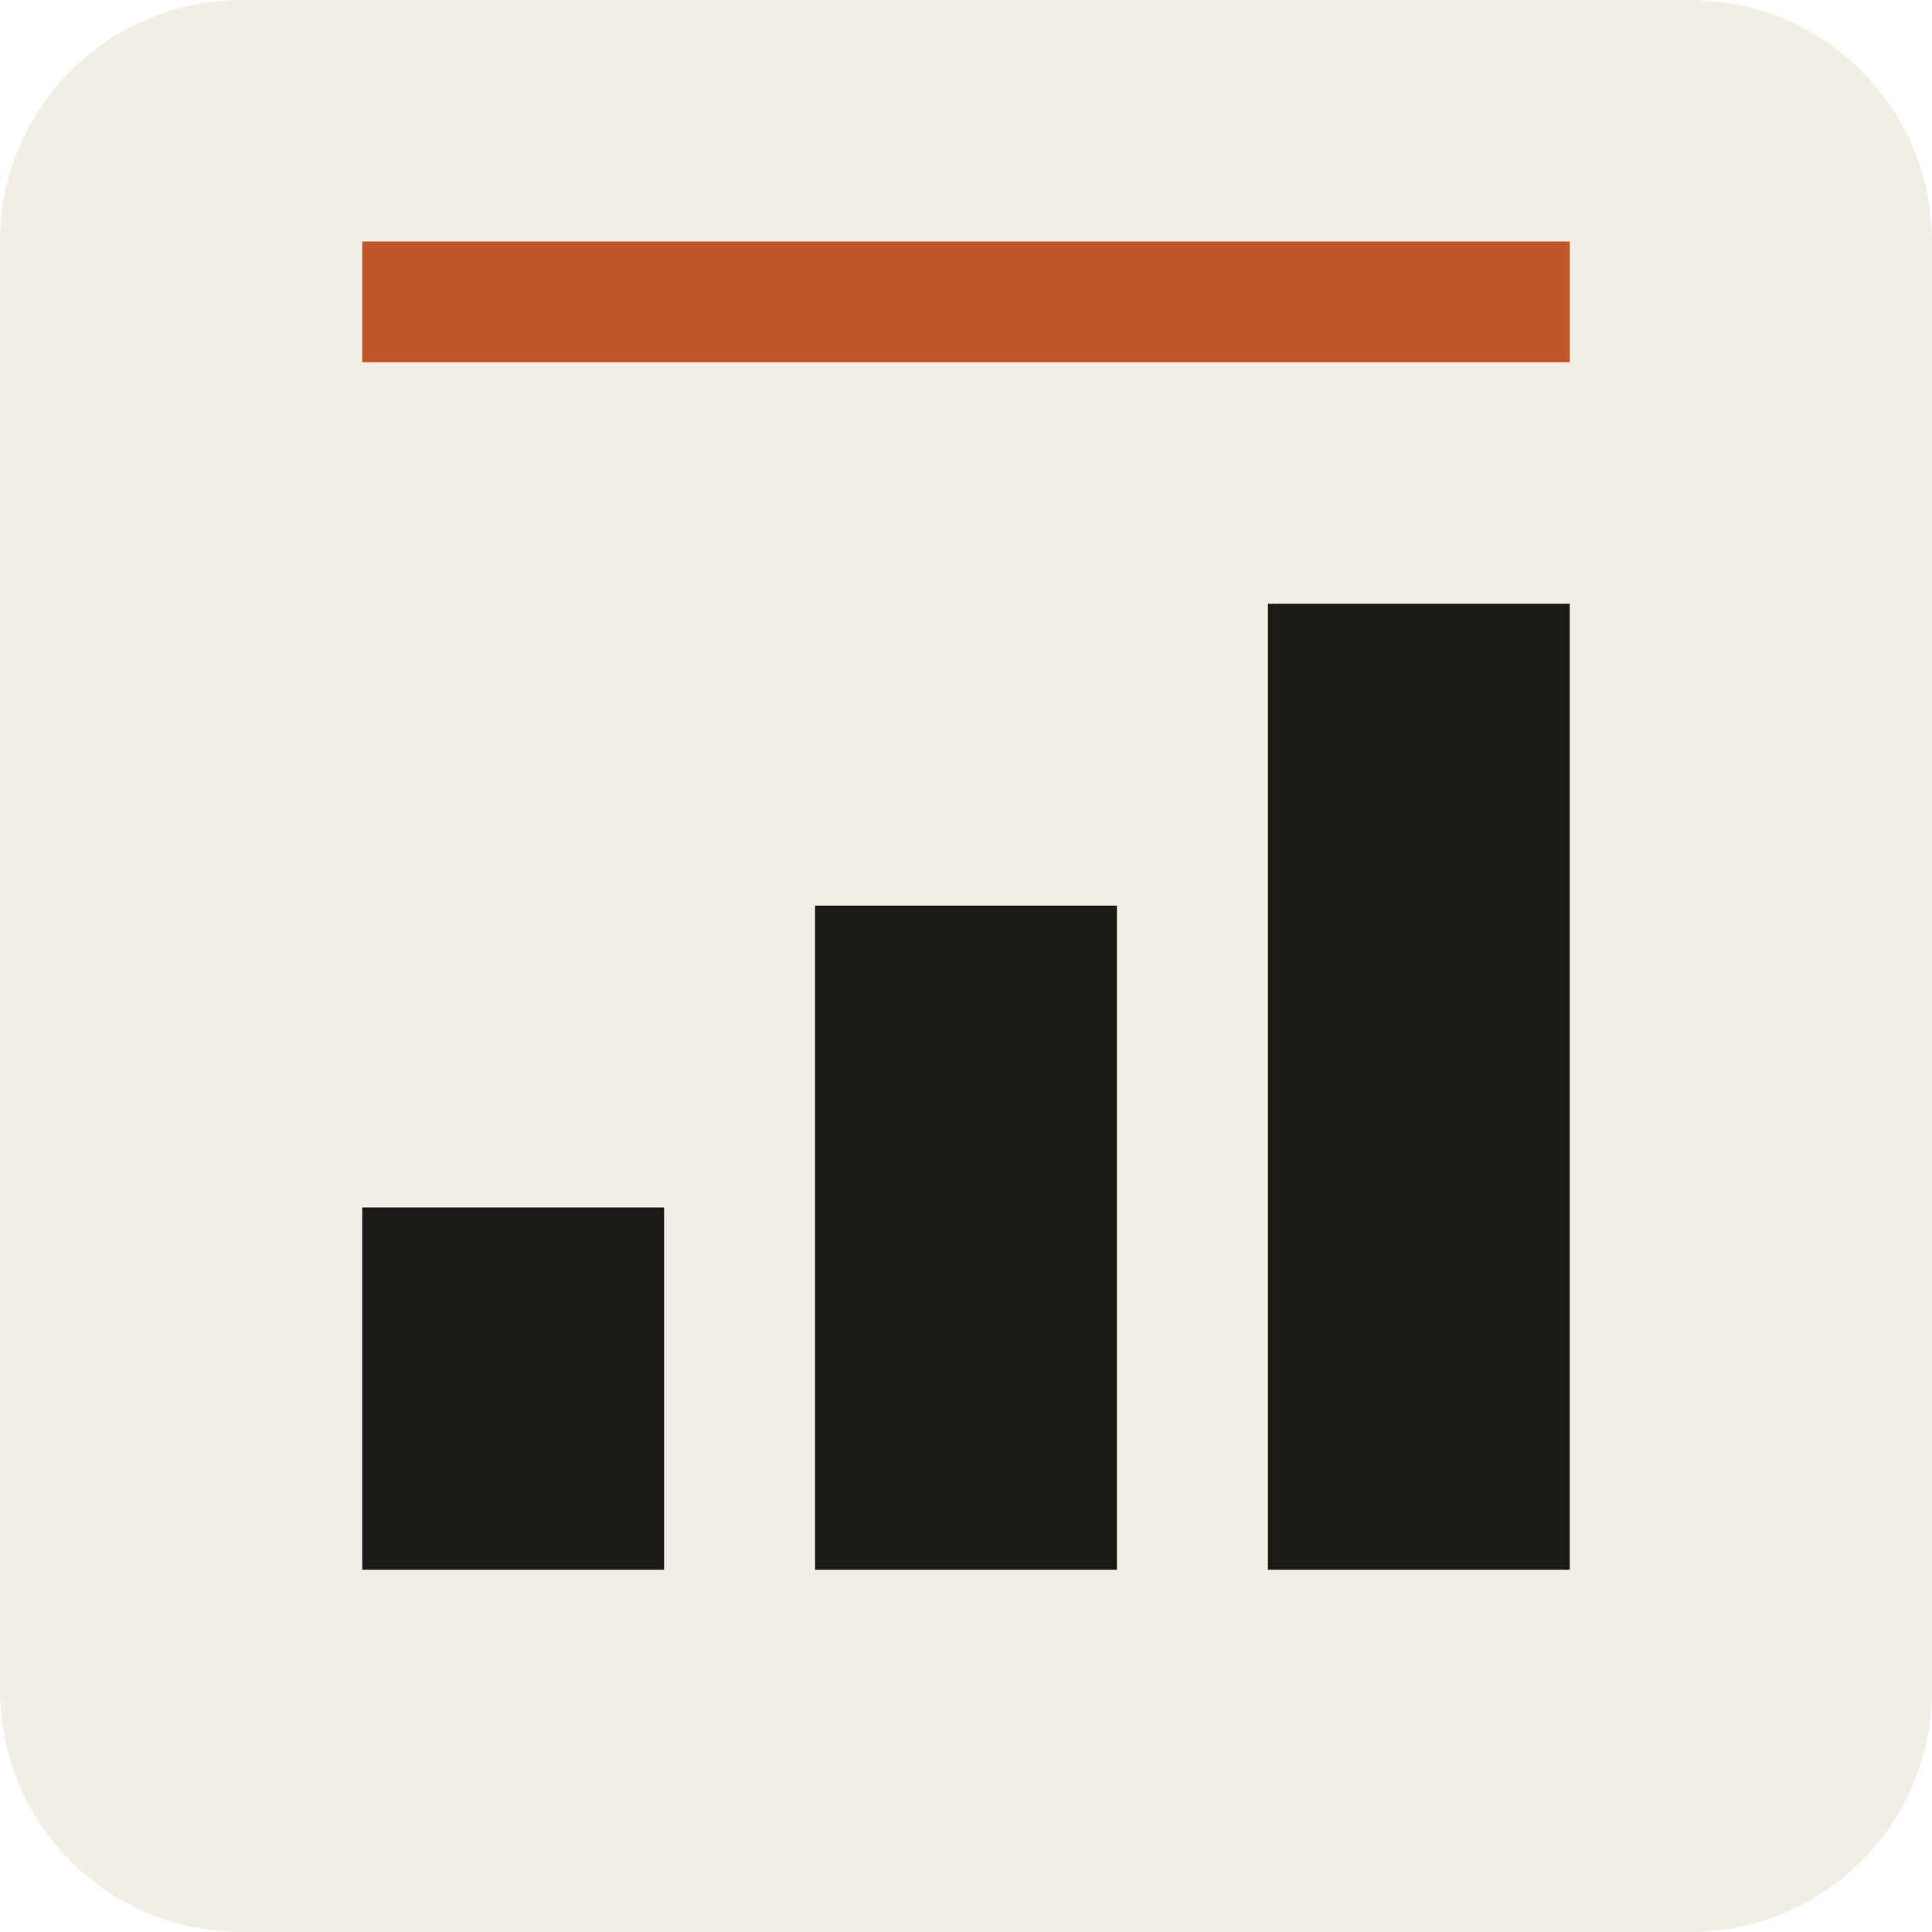
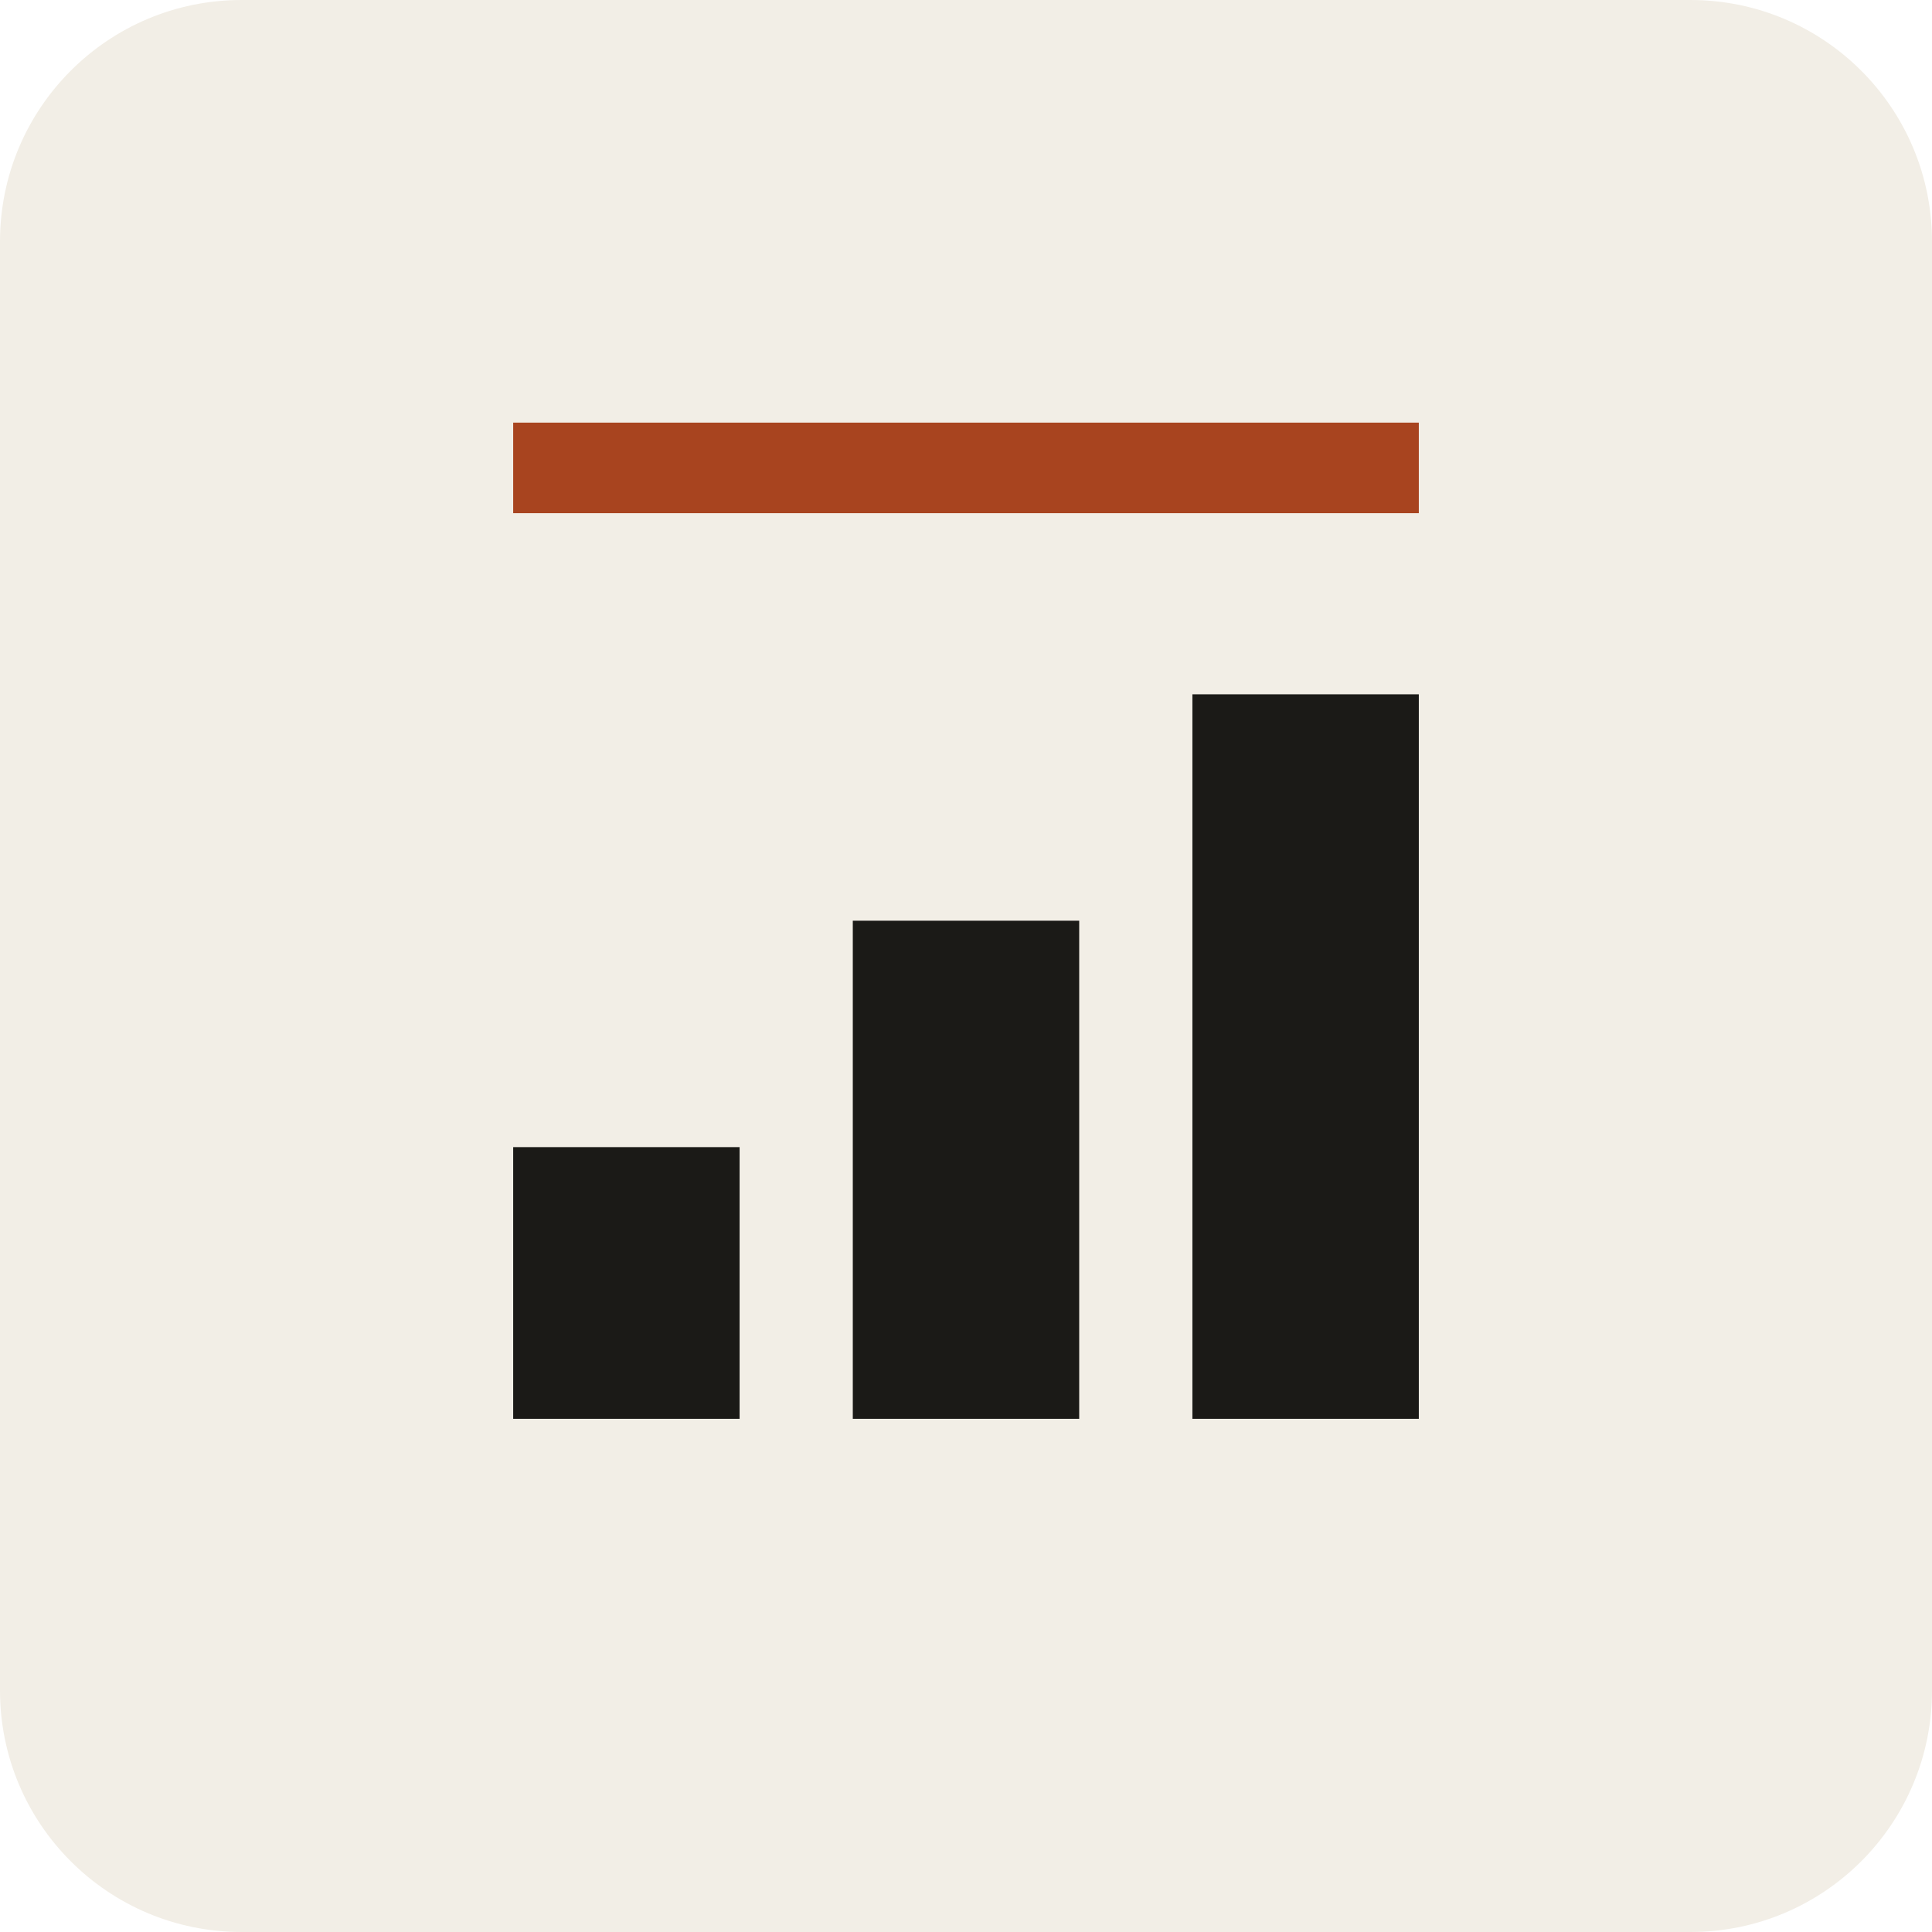
<svg xmlns="http://www.w3.org/2000/svg" viewBox="0 0 64 64" role="img" aria-label="Ritme">
-   <rect width="64" height="64" rx="8" fill="#F2EEE6" />
-   <g fill="#1B1A17">
-     <rect x="12" y="40" width="10" height="12" />
-     <rect x="27" y="30" width="10" height="22" />
-     <rect x="42" y="20" width="10" height="32" />
+   <rect width="64" height="64" rx="8" fill="#f2eee6" />
+   <g transform="translate(8 8) scale(0.75)">
+     <rect x="12" y="8" width="40" height="4" fill="#a8441f" />
+     <g fill="#1b1a17">
+       <rect x="12" y="40" width="10" height="12" />
+       <rect x="27" y="30" width="10" height="22" />
+       <rect x="42" y="20" width="10" height="32" />
+     </g>
  </g>
-   <rect x="12" y="8" width="40" height="4" fill="#C0562A" />
</svg>
